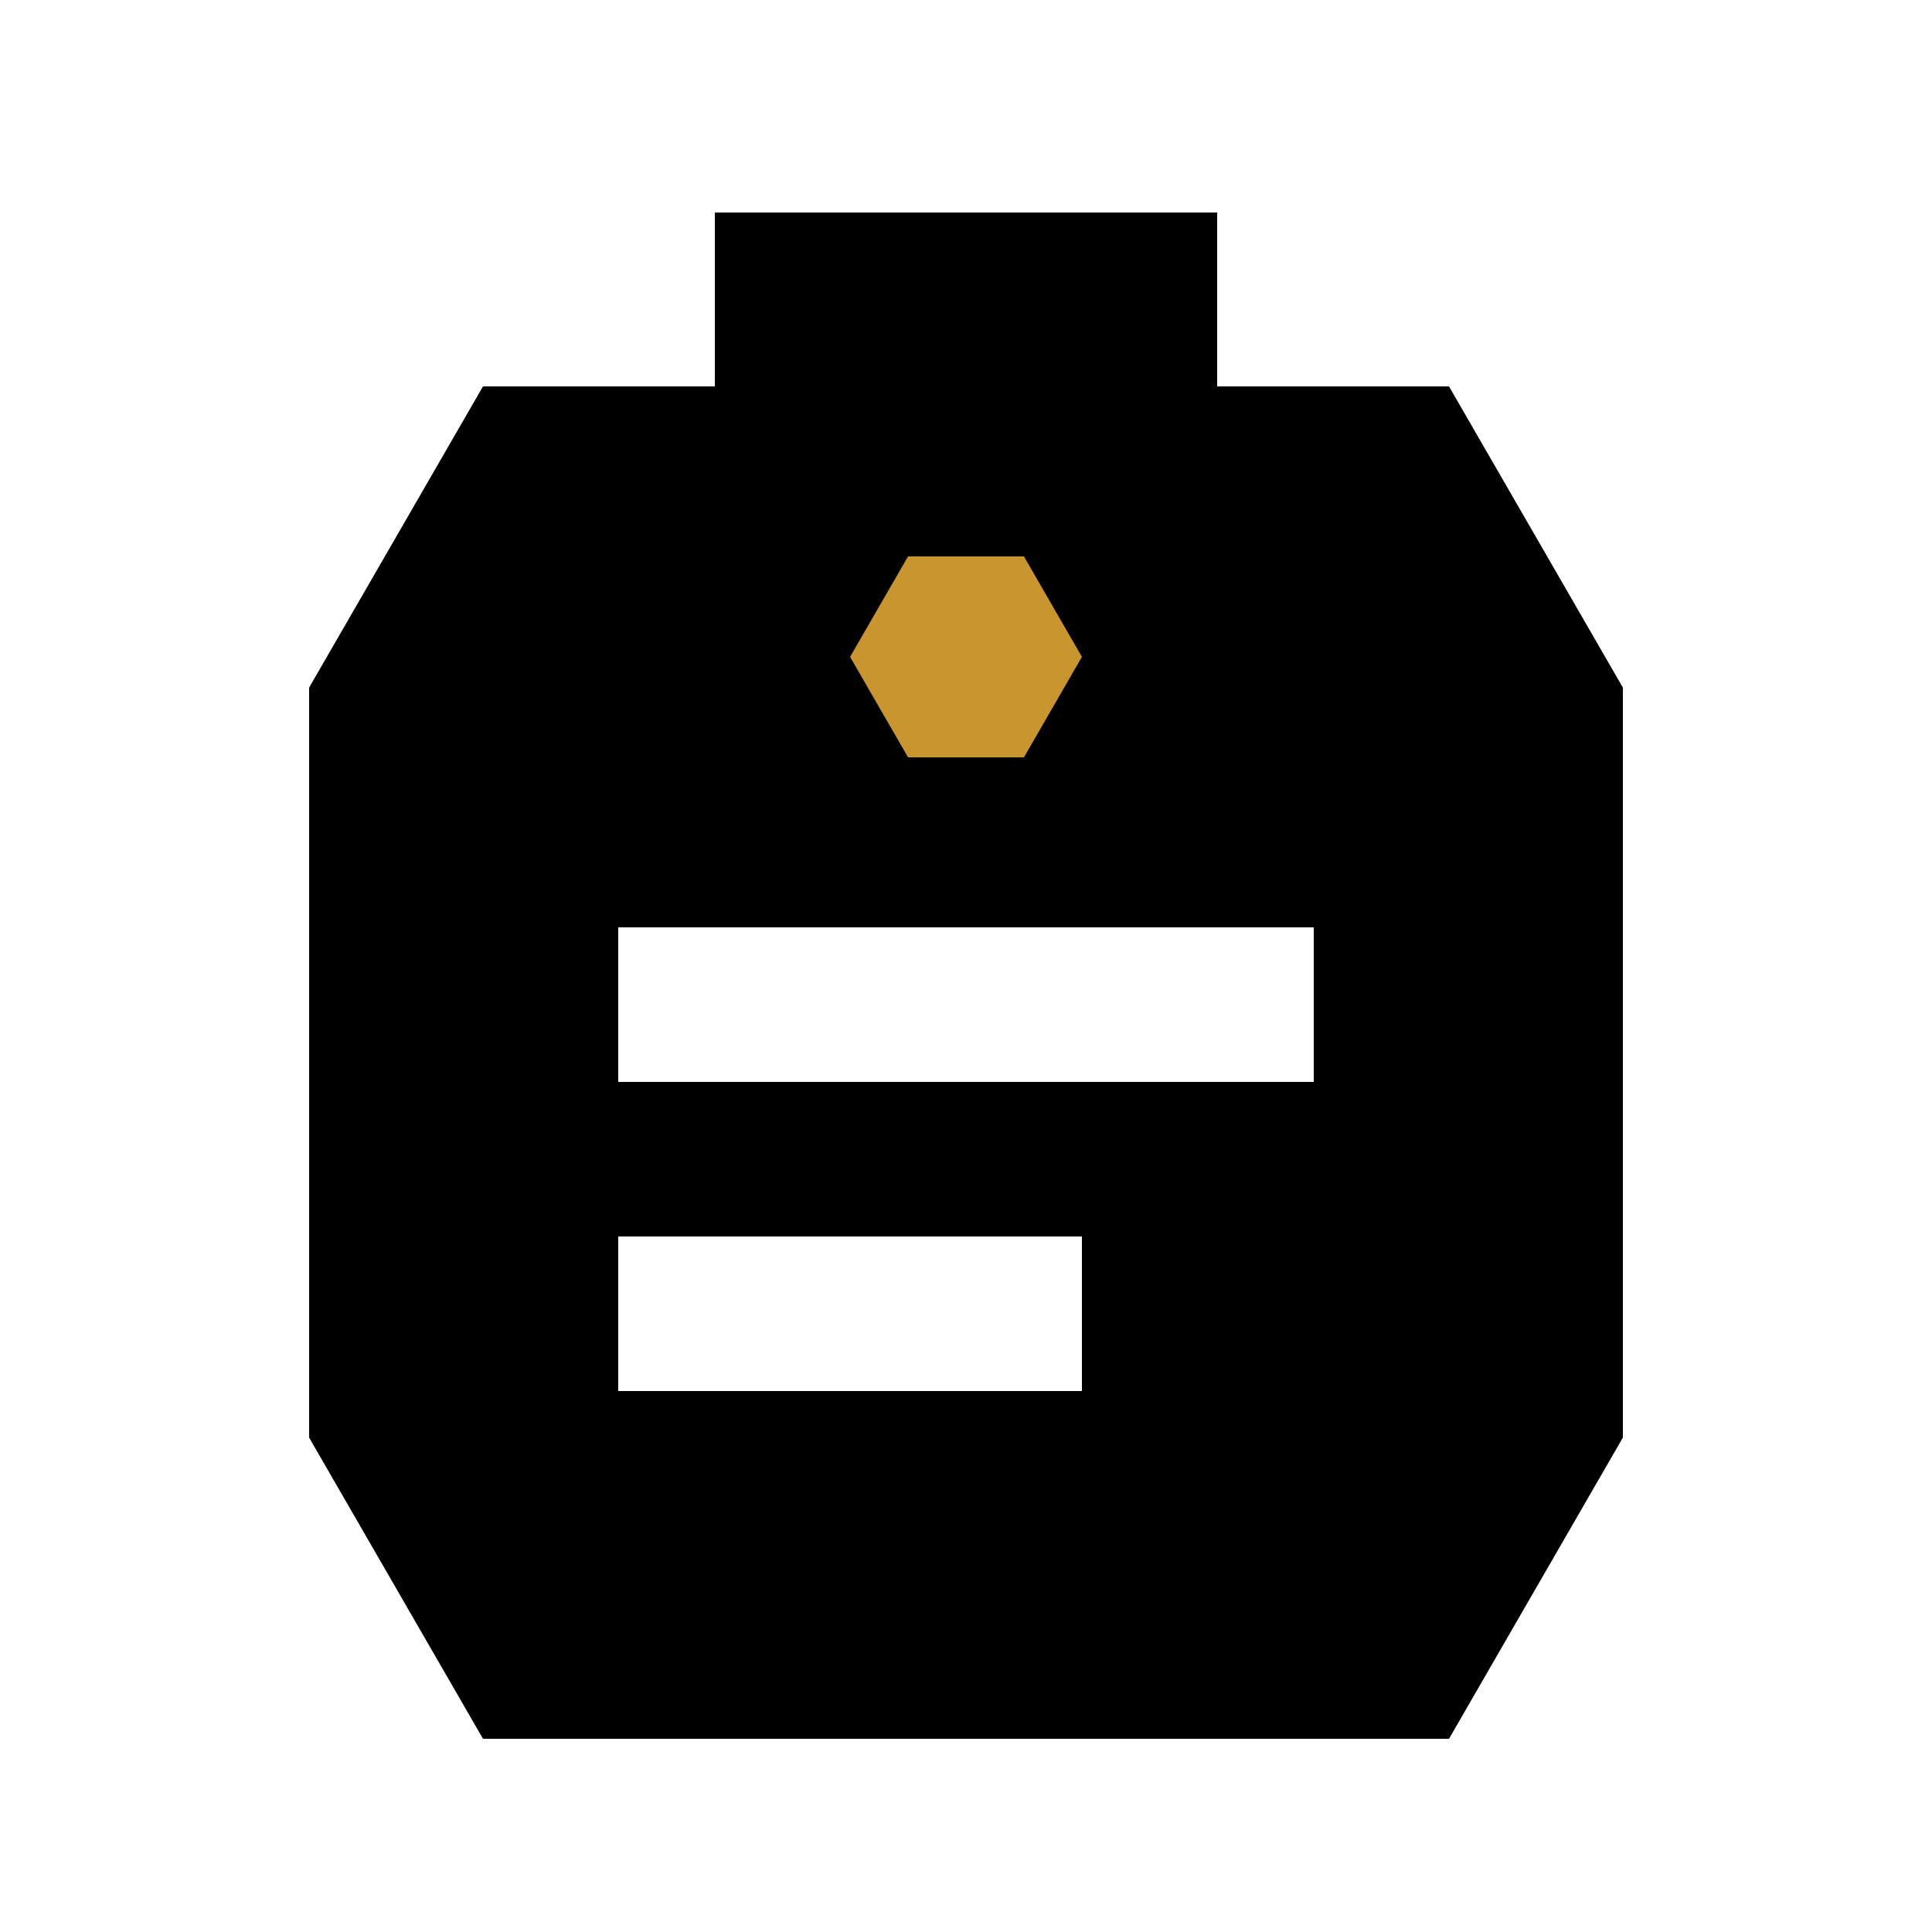
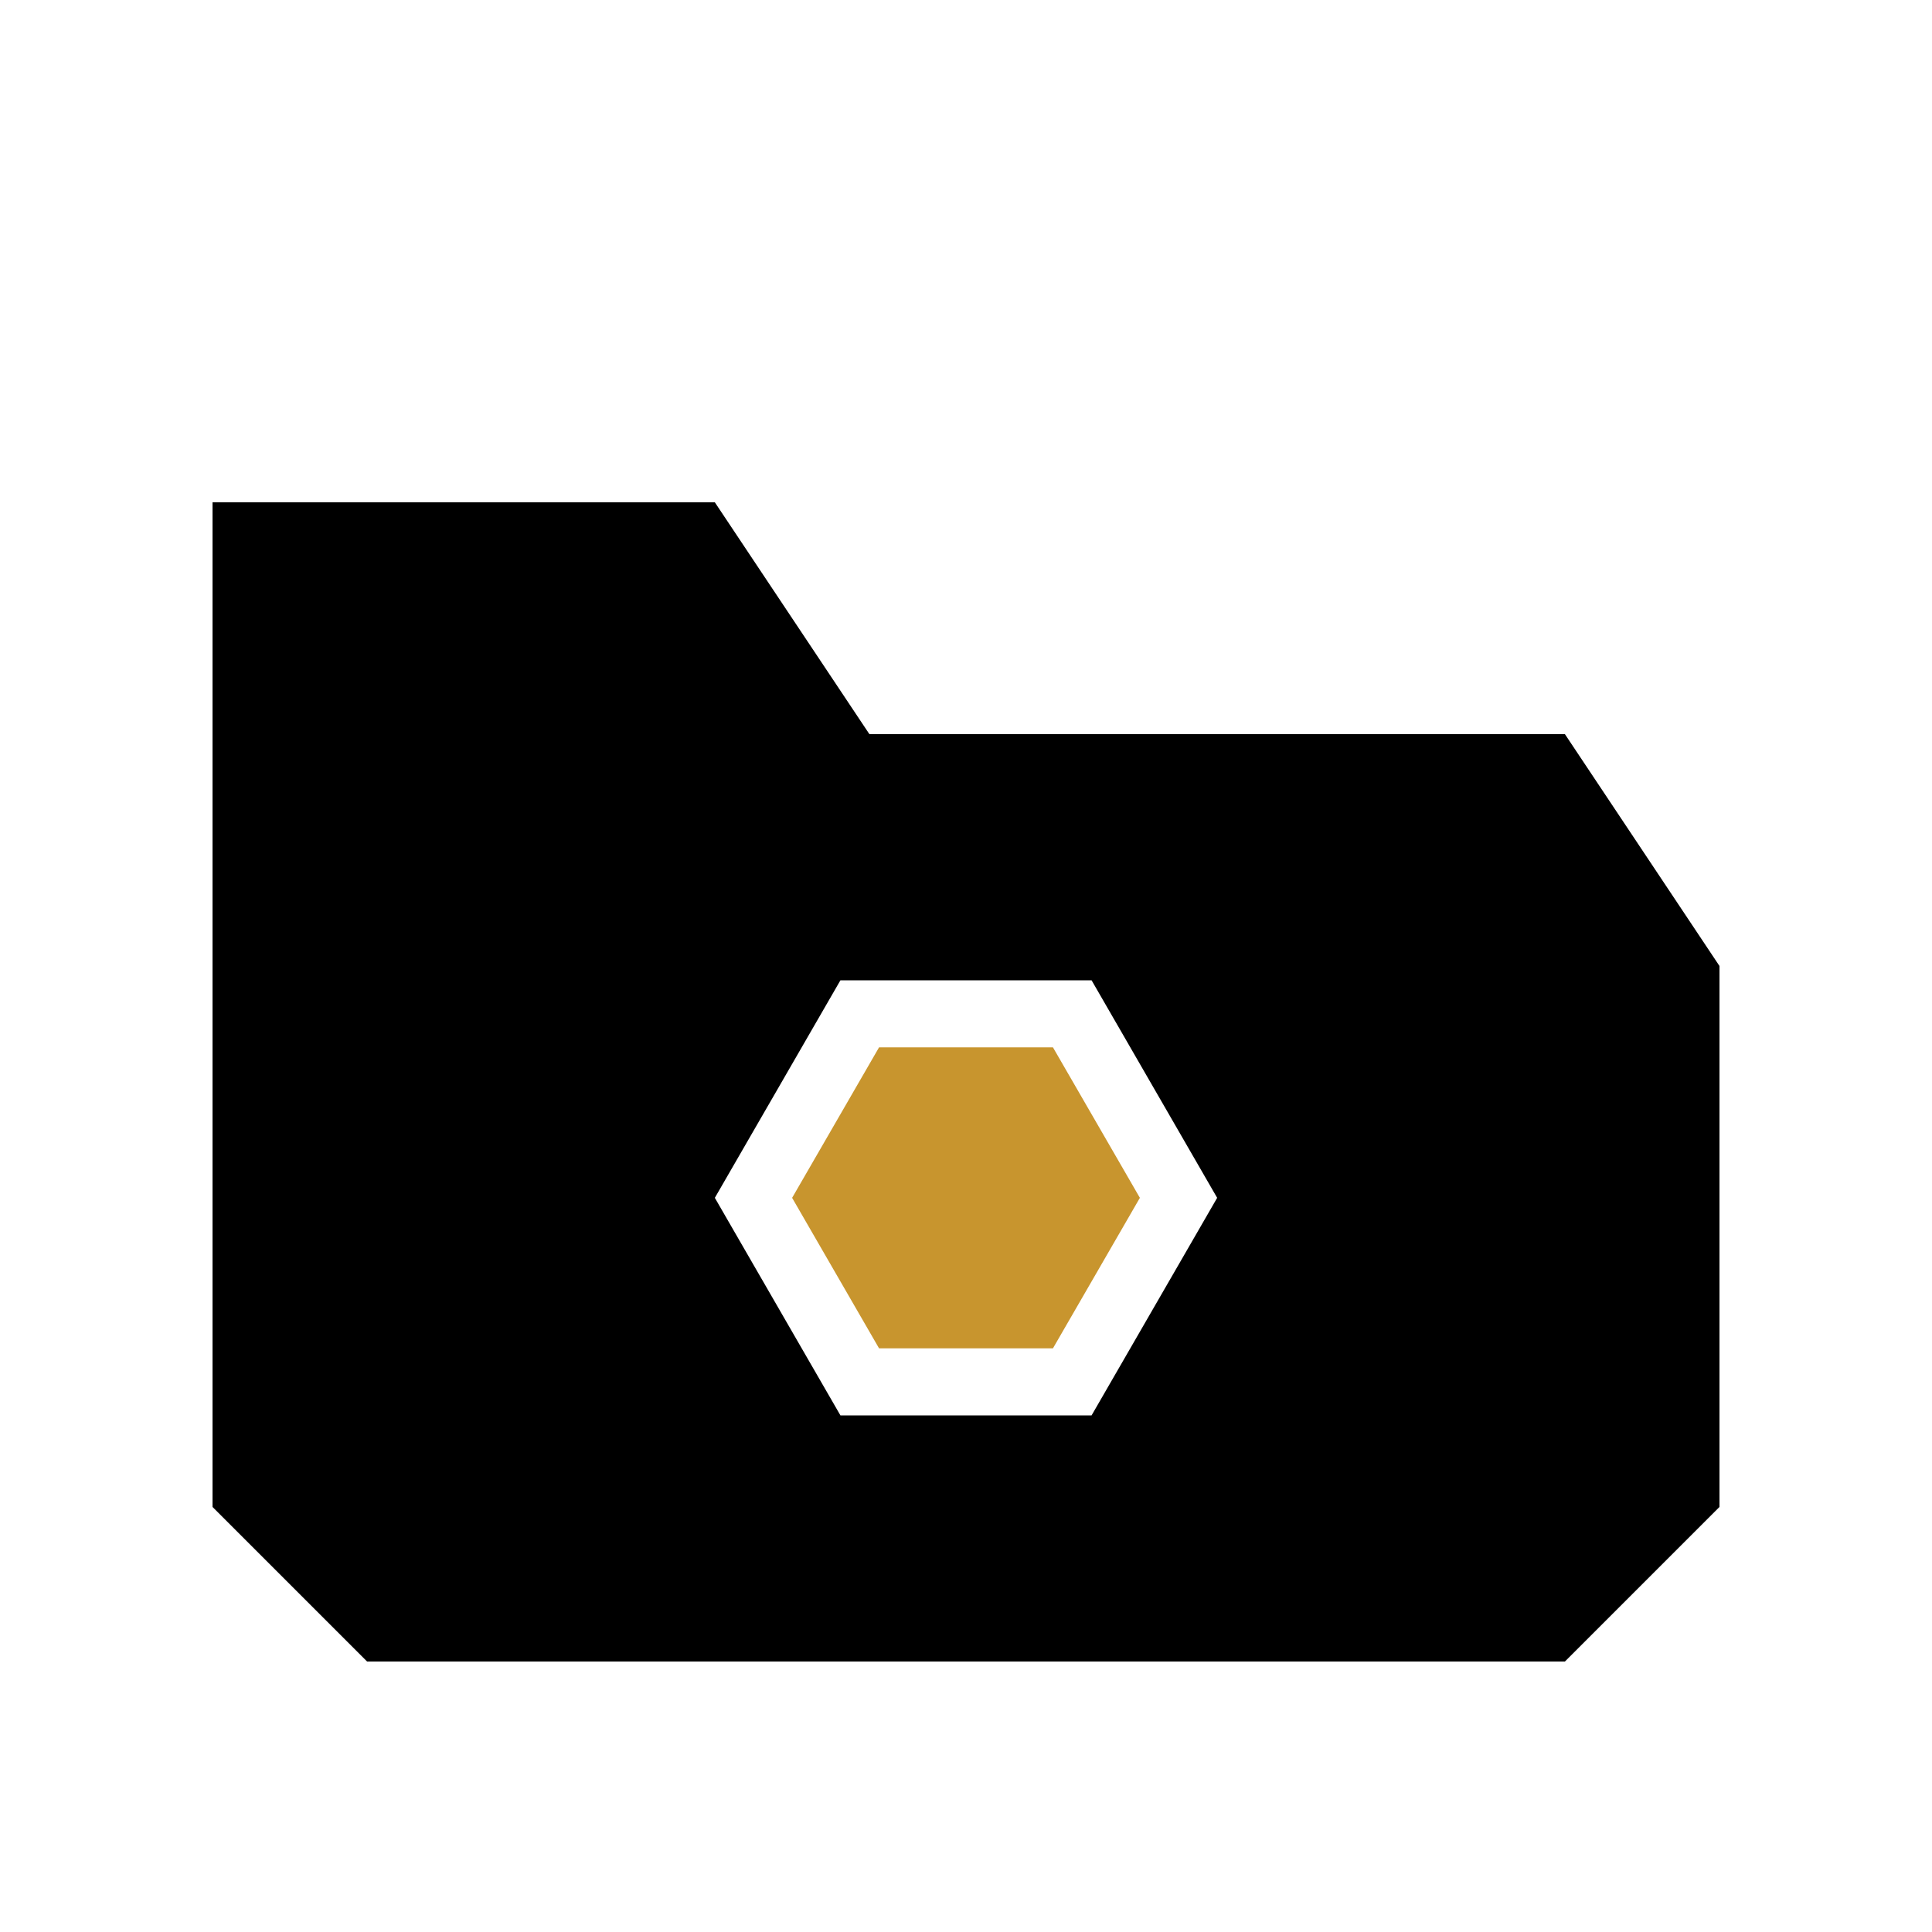
<svg xmlns="http://www.w3.org/2000/svg" viewBox="0 0 100 100" width="100" height="100" fill="none" stroke="none" stroke-linejoin="miter" stroke-miterlimit="8" role="img" aria-label="Laporan saya">
-   <path d="M25 20H75L84 35.59V74.41L75 90H25L16 74.41V35.59ZM32 48h36v8H32ZM32 64h24v8H32Z" fill-rule="evenodd" clip-rule="evenodd" fill="currentColor" />
-   <path d="M37 11h26v17H37z" fill="currentColor" />
-   <path d="M56 34L53 39.2L47 39.2L44 34L47 28.8L53 28.8Z" fill="#C8952E" />
+   <path d="M11 26h26l8 12h36l8 12v28l-8 8H19l-8-8V26ZM63 62L56.5 73.26L43.5 73.26L37 62L43.5 50.74L56.5 50.74Z" fill-rule="evenodd" clip-rule="evenodd" fill="currentColor" />
+   <path d="M59 62L54.5 69.79L45.5 69.79L41 62L45.5 54.21L54.5 54.21Z" fill="#C8952E" />
</svg>
